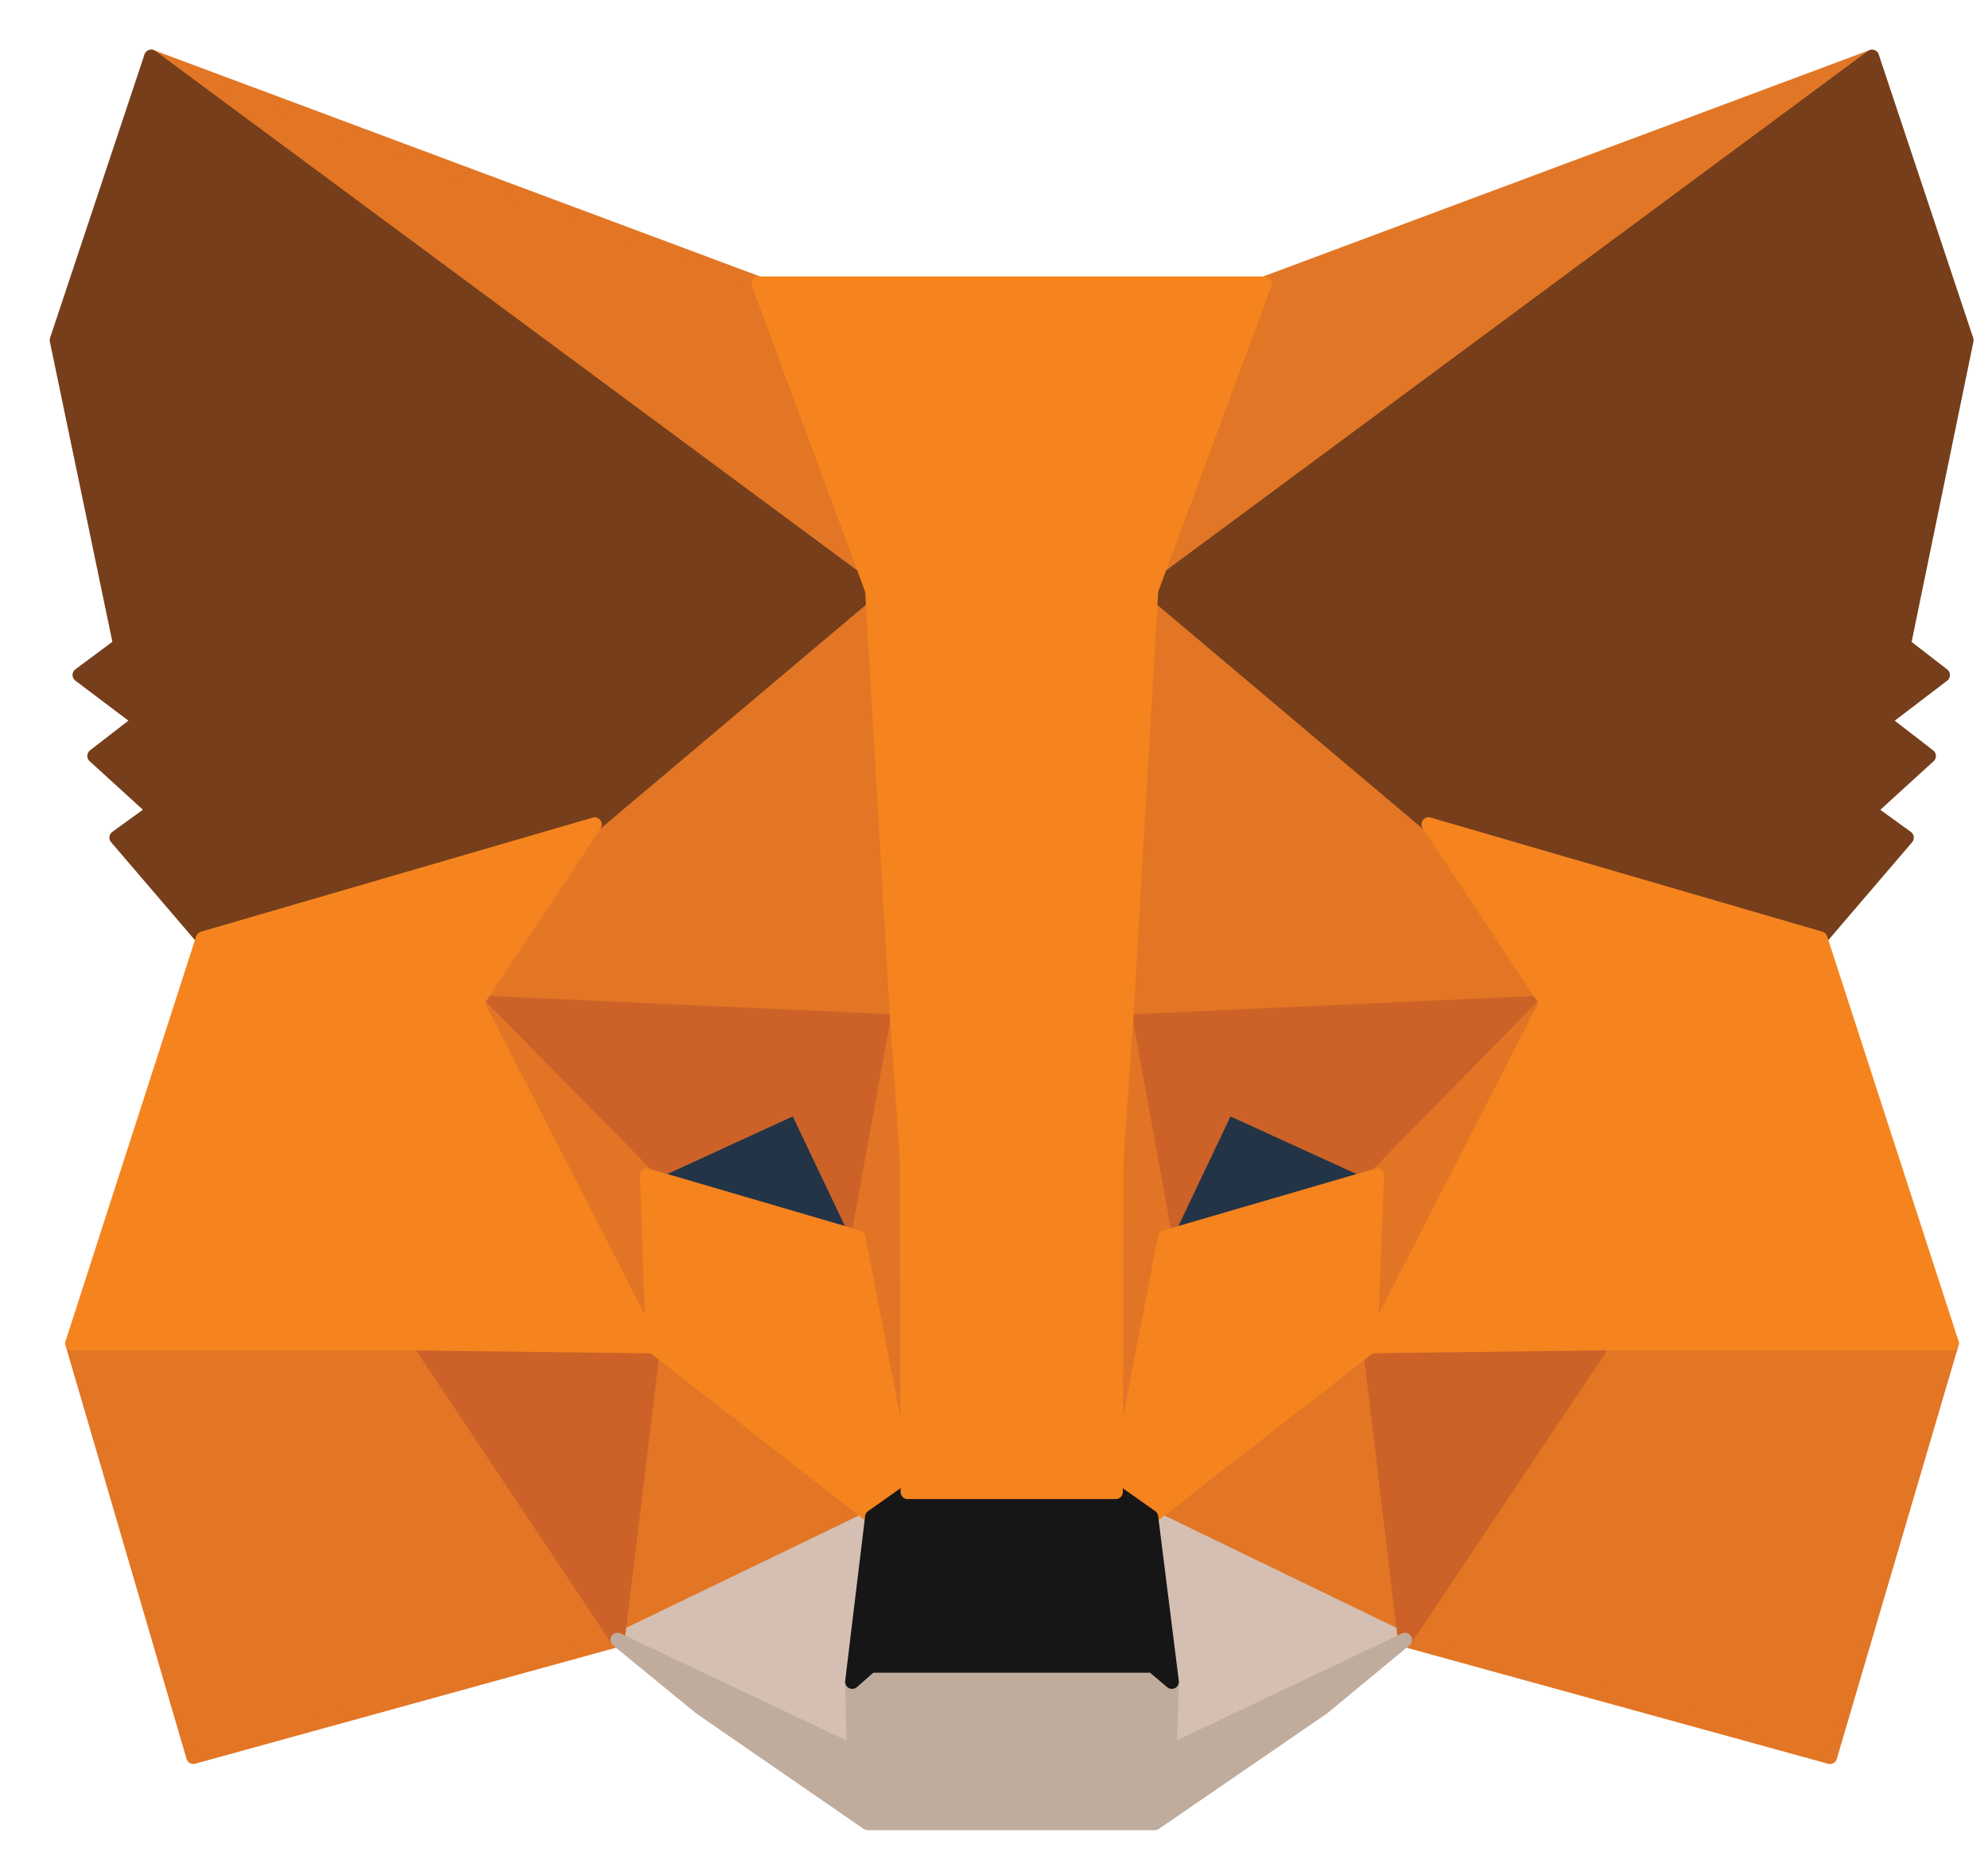
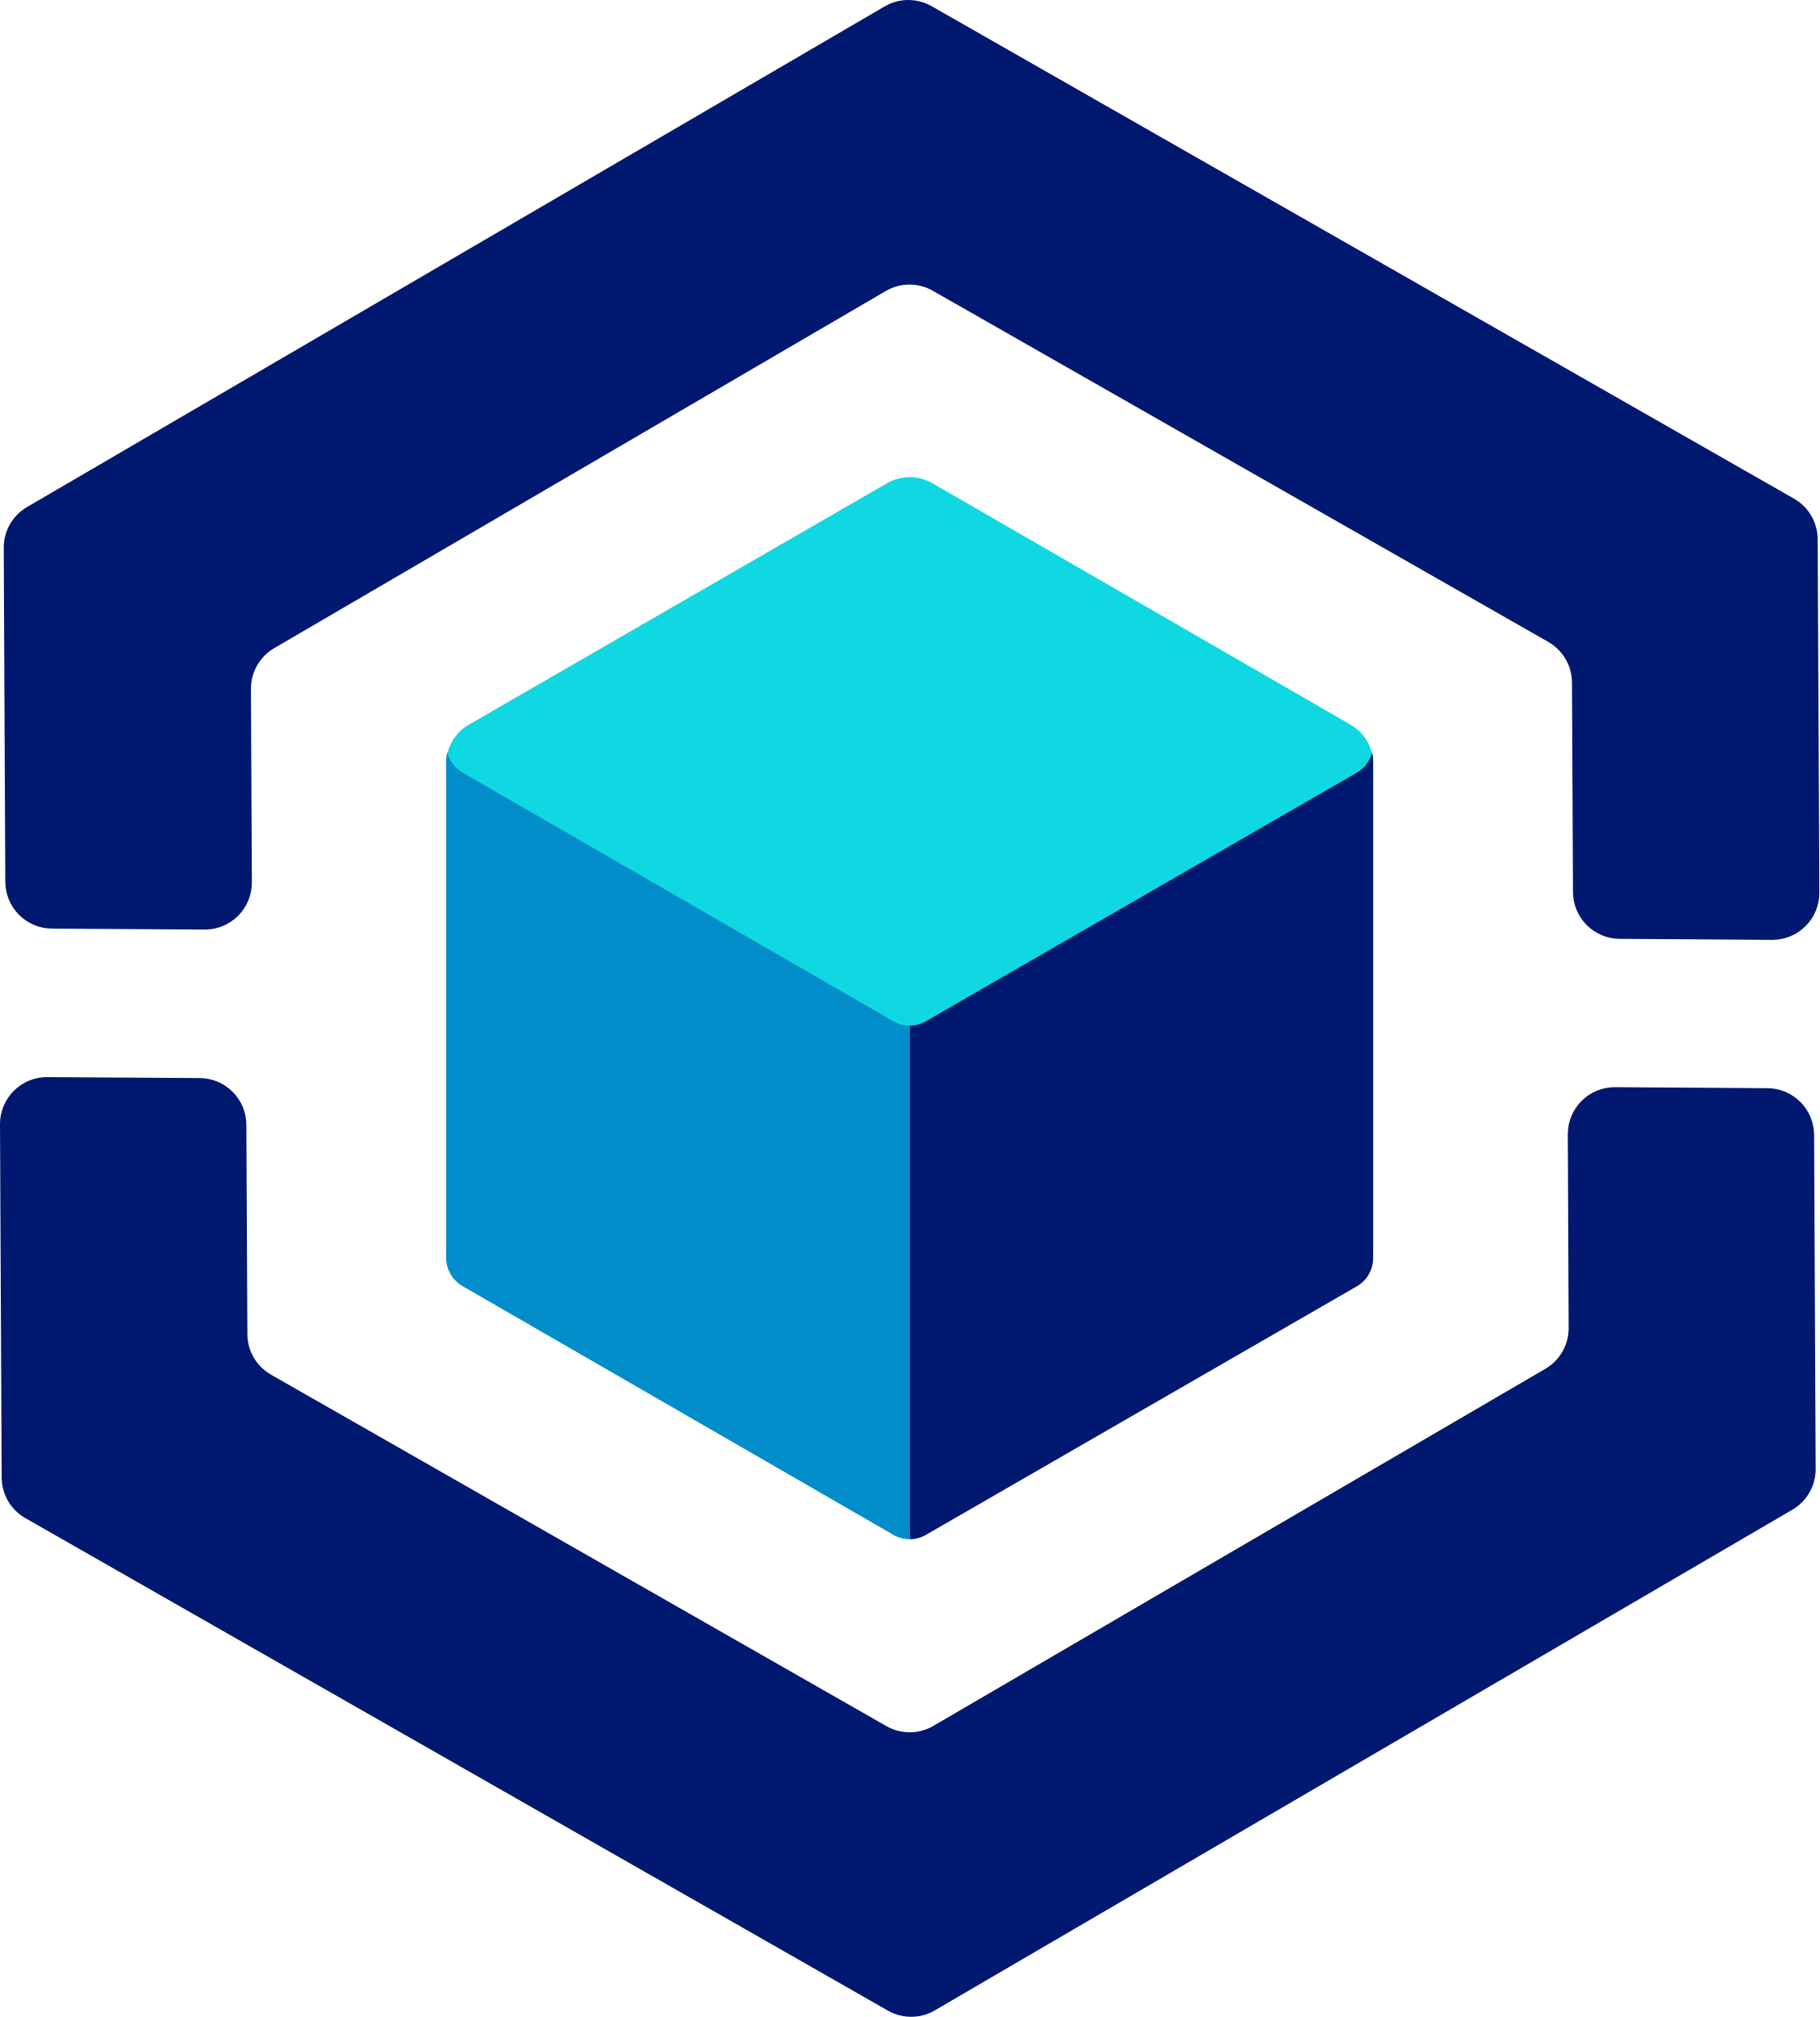
- <svg xmlns="http://www.w3.org/2000/svg" fill="none" height="33" viewBox="0 0 35 33" width="35">
-   <g stroke-linecap="round" stroke-linejoin="round" stroke-width=".25">
-     <path d="m32.958 1-13.134 9.718 2.442-5.727z" fill="#e17726" stroke="#e17726" />
-     <g fill="#e27625" stroke="#e27625">
-       <path d="m2.663 1 13.017 9.809-2.325-5.818z" />
-       <path d="m28.23 23.534-3.495 5.339 7.483 2.06 2.144-7.282z" />
-       <path d="m1.273 23.65 2.131 7.282 7.47-2.06-3.482-5.339z" />
-       <path d="m10.471 14.515-2.079 3.136 7.405.337-.247-7.969z" />
-       <path d="m25.151 14.515-5.157-4.587-.169 8.06 7.405-.337z" />
-       <path d="m10.873 28.872 4.482-2.164-3.858-3.006z" />
-       <path d="m20.266 26.708 4.469 2.164-.611-5.17z" />
-     </g>
-     <path d="m24.735 28.872-4.469-2.164.364 2.902-.039 1.231z" fill="#d5bfb2" stroke="#d5bfb2" />
-     <path d="m10.873 28.872 4.157 1.97-.026-1.231.351-2.902z" fill="#d5bfb2" stroke="#d5bfb2" />
-     <path d="m15.108 21.784-3.716-1.088 2.624-1.205z" fill="#233447" stroke="#233447" />
-     <path d="m20.513 21.784 1.091-2.293 2.637 1.205z" fill="#233447" stroke="#233447" />
-     <path d="m10.873 28.872.649-5.339-4.131.117z" fill="#cc6228" stroke="#cc6228" />
-     <path d="m24.098 23.534.637 5.339 3.495-5.222z" fill="#cc6228" stroke="#cc6228" />
-     <path d="m27.229 17.651-7.405.337.689 3.797 1.091-2.293 2.637 1.205z" fill="#cc6228" stroke="#cc6228" />
-     <path d="m11.393 20.696 2.624-1.205 1.091 2.293.689-3.797-7.405-.337z" fill="#cc6228" stroke="#cc6228" />
-     <path d="m8.392 17.651 3.105 6.051-.104-3.006z" fill="#e27525" stroke="#e27525" />
-     <path d="m24.241 20.696-.117 3.006 3.105-6.051z" fill="#e27525" stroke="#e27525" />
-     <path d="m15.797 17.988-.689 3.797.87 4.483.195-5.909z" fill="#e27525" stroke="#e27525" />
-     <path d="m19.824 17.988-.364 2.358.182 5.922.87-4.483z" fill="#e27525" stroke="#e27525" />
-     <path d="m20.513 21.784-.87 4.483.624.441 3.858-3.006.117-3.006z" fill="#f5841f" stroke="#f5841f" />
-     <path d="m11.393 20.696.104 3.006 3.858 3.006.624-.441-.87-4.483z" fill="#f5841f" stroke="#f5841f" />
-     <path d="m20.591 30.842.039-1.231-.338-.285h-4.963l-.325.285.026 1.231-4.157-1.97 1.455 1.192 2.949 2.034h5.054l2.962-2.034 1.442-1.192z" fill="#c0ac9d" stroke="#c0ac9d" />
-     <path d="m20.266 26.708-.624-.441h-3.663l-.624.441-.351 2.902.325-.285h4.963l.338.285z" fill="#161616" stroke="#161616" />
-     <path d="m33.517 11.353 1.104-5.364-1.663-4.989-12.692 9.394 4.885 4.12 6.898 2.009 1.52-1.775-.663-.479 1.052-.959-.805-.622 1.052-.803z" fill="#763e1a" stroke="#763e1a" />
-     <path d="m1 5.989 1.117 5.364-.715.531 1.065.803-.805.622 1.052.959-.663.479 1.52 1.775 6.898-2.009 4.885-4.12-12.692-9.394z" fill="#763e1a" stroke="#763e1a" />
-     <path d="m32.049 16.523-6.898-2.009 2.079 3.136-3.105 6.051 4.105-.052h6.132z" fill="#f5841f" stroke="#f5841f" />
-     <path d="m10.47 14.515-6.898 2.009-2.299 7.127h6.119l4.105.052-3.105-6.051z" fill="#f5841f" stroke="#f5841f" />
-     <path d="m19.824 17.988.442-7.593 2.001-5.403h-8.912l2.001 5.403.442 7.593.169 2.384.013 5.896h3.663l.013-5.896z" fill="#f5841f" stroke="#f5841f" />
-   </g>
+ <svg xmlns="http://www.w3.org/2000/svg" width="129" height="143" viewBox="0 0 129 143" fill="none">
+   <path d="M127.202 35.354L66.053 0.437C65.546 0.148 64.971 -0.003 64.387 4.37733e-05C63.803 0.003 63.23 0.16 62.725 0.454L1.915 35.949C1.41 36.244 0.992 36.667 0.702 37.174C0.413 37.682 0.262 38.257 0.265 38.842L0.376 62.522C0.38 63.401 0.732 64.243 1.354 64.864C1.977 65.484 2.819 65.834 3.698 65.836L14.507 65.904C14.948 65.907 15.384 65.823 15.791 65.655C16.199 65.488 16.569 65.242 16.881 64.931C17.192 64.62 17.439 64.25 17.607 63.843C17.775 63.436 17.86 63 17.858 62.559L17.793 48.843C17.79 48.259 17.941 47.684 18.23 47.177C18.52 46.669 18.938 46.247 19.443 45.953L62.822 20.622C63.328 20.33 63.902 20.176 64.486 20.176C65.07 20.176 65.644 20.33 66.15 20.622L109.78 45.512C110.287 45.802 110.709 46.221 111.003 46.725C111.298 47.23 111.455 47.803 111.458 48.388L111.529 63.231C111.528 64.11 111.876 64.955 112.496 65.579C113.116 66.203 113.957 66.556 114.837 66.562L125.646 66.633C126.087 66.635 126.523 66.551 126.931 66.384C127.338 66.216 127.708 65.97 128.02 65.659C128.331 65.348 128.578 64.978 128.746 64.571C128.914 64.164 128.999 63.728 128.997 63.288L128.878 38.239C128.877 37.653 128.722 37.078 128.428 36.571C128.134 36.065 127.711 35.645 127.202 35.354V35.354Z" fill="#001870" />
+   <path d="M125.319 77.149L114.51 77.078C114.07 77.075 113.634 77.16 113.227 77.327C112.82 77.494 112.45 77.74 112.139 78.051C111.827 78.361 111.581 78.731 111.413 79.138C111.245 79.544 111.16 79.98 111.162 80.42L111.222 94.154C111.224 94.738 111.073 95.312 110.784 95.82C110.494 96.327 110.076 96.749 109.572 97.044L66.175 122.363C65.671 122.656 65.098 122.812 64.515 122.815C63.931 122.817 63.357 122.666 62.85 122.377L19.218 97.462C18.71 97.173 18.288 96.755 17.993 96.25C17.699 95.746 17.542 95.173 17.54 94.589L17.468 79.743C17.465 78.868 17.116 78.029 16.497 77.409C15.879 76.789 15.041 76.438 14.166 76.432L3.357 76.364C2.916 76.36 2.479 76.444 2.071 76.61C1.663 76.777 1.292 77.023 0.98 77.334C0.668 77.644 0.42 78.014 0.252 78.422C0.084 78.829 -0.002 79.266 3.09162e-05 79.706L0.12 104.758C0.122 105.342 0.279 105.915 0.573 106.42C0.868 106.924 1.29 107.342 1.798 107.631L62.955 142.548C63.462 142.837 64.037 142.988 64.62 142.985C65.204 142.982 65.777 142.826 66.281 142.531L127.086 107.034C127.59 106.739 128.008 106.317 128.298 105.81C128.587 105.302 128.738 104.728 128.735 104.144L128.625 80.46C128.62 79.584 128.271 78.746 127.652 78.126C127.033 77.506 126.195 77.155 125.319 77.149V77.149Z" fill="#001870" />
+   <path d="M33.247 51.374L62.887 34.262C63.377 33.978 63.934 33.829 64.5 33.829C65.067 33.829 65.623 33.978 66.113 34.262L95.753 51.374C96.244 51.657 96.651 52.064 96.934 52.555C97.218 53.045 97.367 53.602 97.366 54.168V88.393C97.366 88.959 97.217 89.515 96.934 90.005C96.651 90.495 96.244 90.902 95.753 91.184L66.113 108.297C65.623 108.58 65.067 108.73 64.5 108.73C63.934 108.73 63.377 108.58 62.887 108.297L33.247 91.184C32.757 90.902 32.349 90.495 32.066 90.005C31.783 89.515 31.634 88.959 31.634 88.393V54.168C31.634 53.602 31.783 53.045 32.066 52.555C32.349 52.064 32.756 51.657 33.247 51.374V51.374Z" fill="#10D8E2" />
+   <path d="M97.283 53.359C97.207 53.656 97.072 53.935 96.886 54.179C96.701 54.423 96.468 54.627 96.202 54.78L65.649 72.403C65.298 72.605 64.9 72.712 64.494 72.713V109.129C64.9 109.13 65.298 109.023 65.649 108.819L96.202 91.197C96.552 90.995 96.844 90.705 97.047 90.356C97.25 90.007 97.358 89.611 97.36 89.207V53.962C97.361 53.758 97.335 53.556 97.283 53.359V53.359Z" fill="#001870" />
+   <path d="M63.342 72.404L32.789 54.768C32.524 54.615 32.292 54.41 32.107 54.166C31.922 53.922 31.787 53.643 31.711 53.346C31.661 53.531 31.635 53.723 31.634 53.915V89.187C31.636 89.591 31.744 89.987 31.947 90.336C32.149 90.686 32.44 90.976 32.789 91.178L63.342 108.815C63.694 109.018 64.094 109.125 64.5 109.125V72.714C64.094 72.714 63.695 72.607 63.342 72.404Z" fill="#008DC9" />
</svg>
